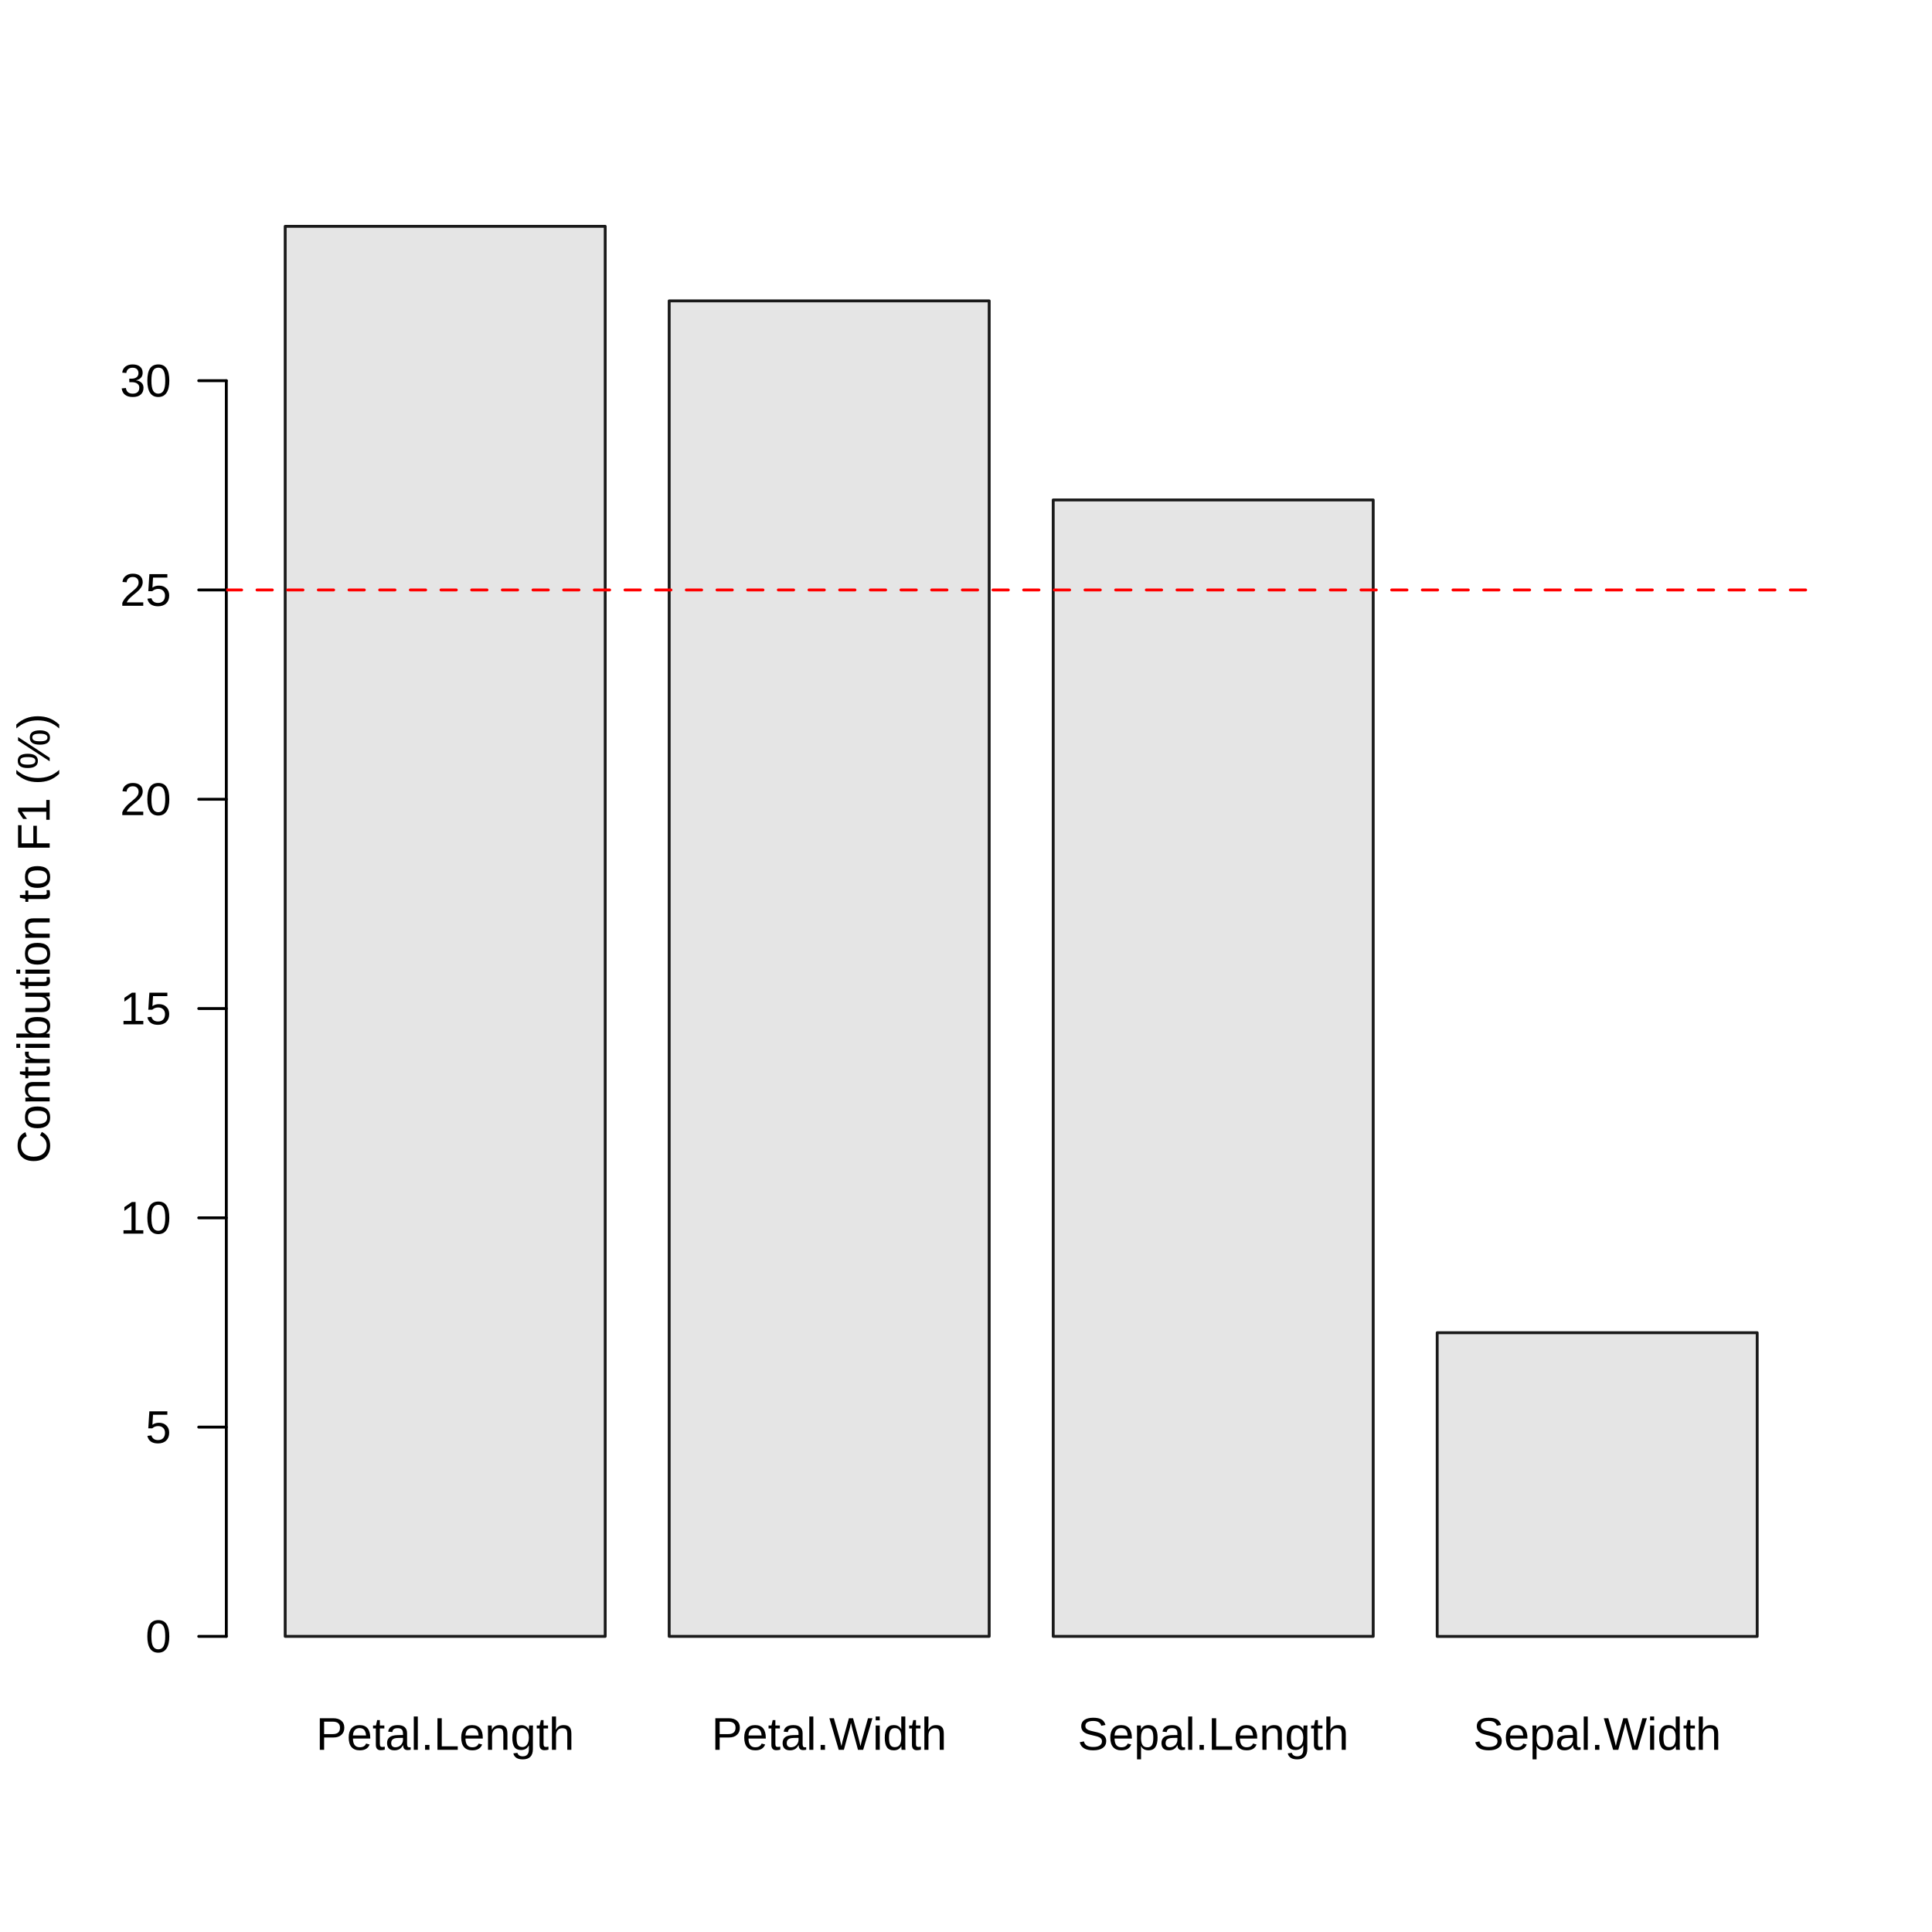
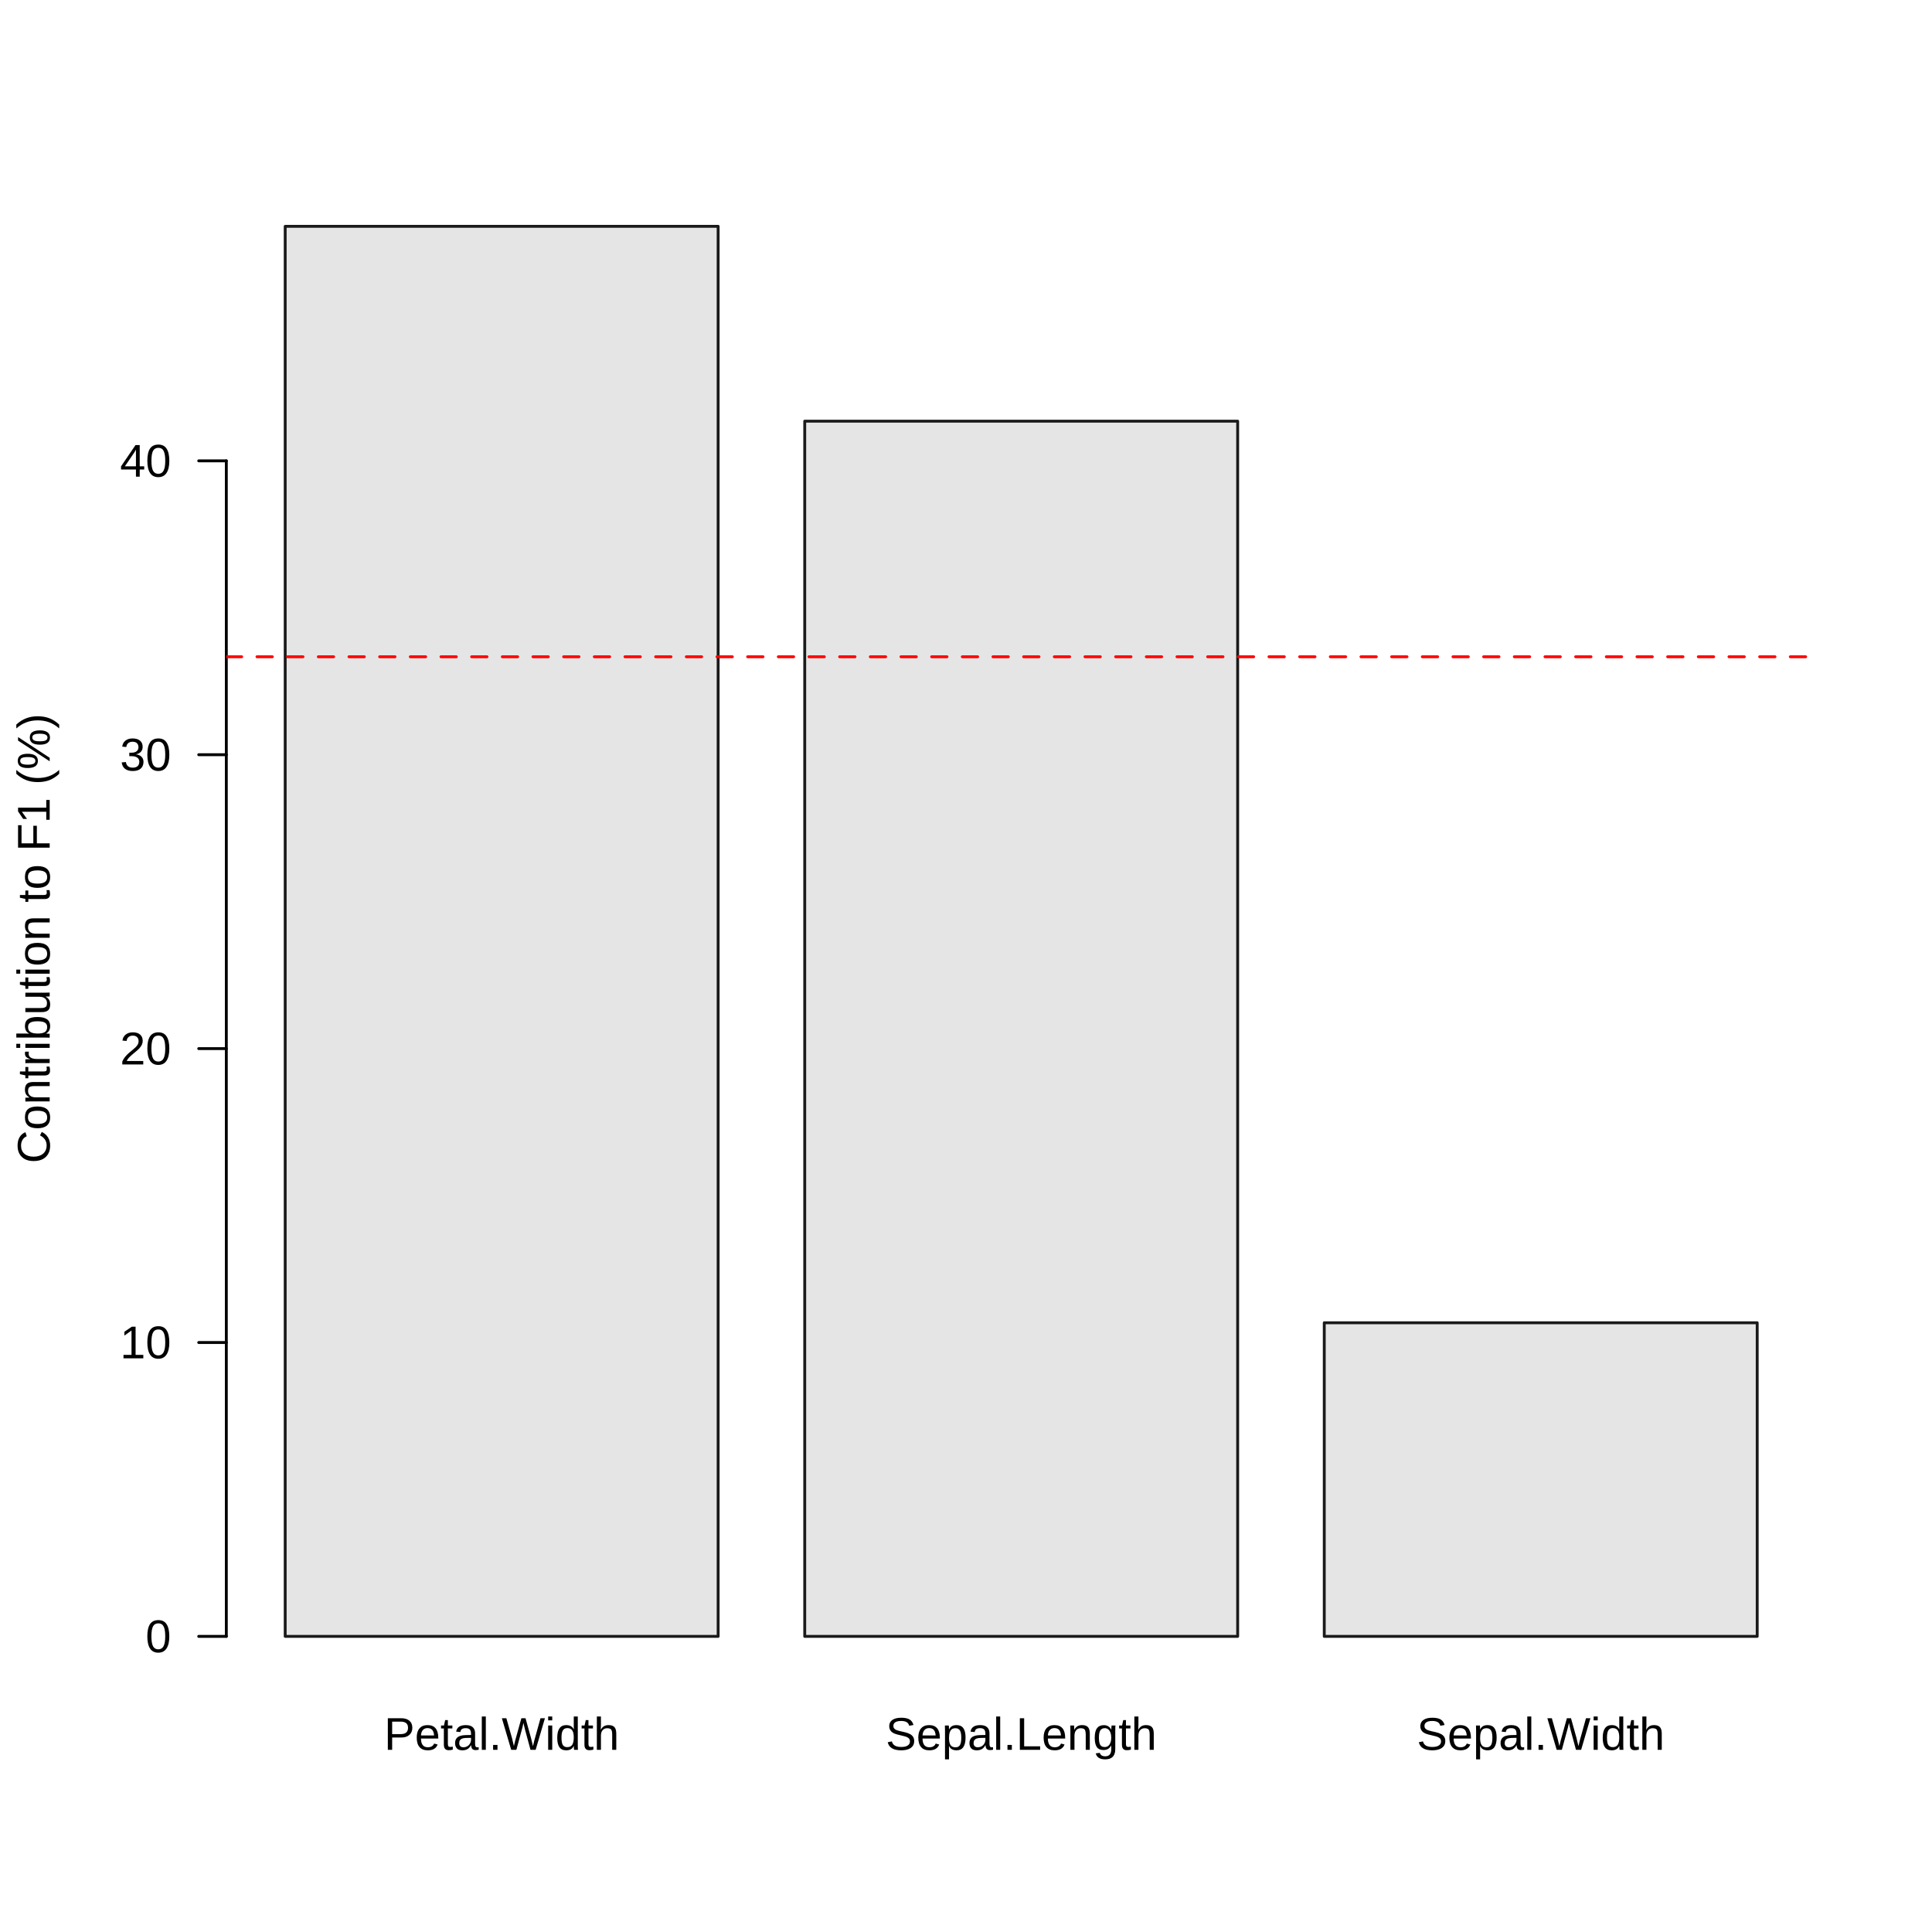
- <svg xmlns="http://www.w3.org/2000/svg" class="svglite" width="504.00pt" height="504.00pt" viewBox="0 0 504.00 504.00">
-   <defs>
-     <style type="text/css">
+ <svg xmlns="http://www.w3.org/2000/svg" width="504.00pt" height="504.00pt" viewBox="0 0 504.00 504.00">
+   <g class="svglite">
+     <defs>
+       <style type="text/css">
    .svglite line, .svglite polyline, .svglite polygon, .svglite path, .svglite rect, .svglite circle {
      fill: none;
      stroke: #000000;
      stroke-linecap: round;
      stroke-linejoin: round;
      stroke-miterlimit: 10.00;
    }
    .svglite text {
      white-space: pre;
    }
+     .svglite g.glyphgroup path {
+       fill: inherit;
+       stroke: none;
+     }
  </style>
-   </defs>
-   <rect width="100%" height="100%" style="stroke: none; fill: #FFFFFF;" />
-   <defs>
-     <clipPath id="cpMC4wMHw1MDQuMDB8MC4wMHw1MDQuMDA=">
-       <rect x="0.00" y="0.00" width="504.00" height="504.00" />
-     </clipPath>
-   </defs>
-   <g clip-path="url(#cpMC4wMHw1MDQuMDB8MC4wMHw1MDQuMDA=)">
-     <rect x="74.40" y="59.04" width="83.48" height="367.84" style="stroke-width: 0.75; stroke: #1A1A1A; fill: #E5E5E5;" />
-     <rect x="174.57" y="78.49" width="83.48" height="348.39" style="stroke-width: 0.75; stroke: #1A1A1A; fill: #E5E5E5;" />
-     <rect x="274.75" y="130.42" width="83.48" height="296.46" style="stroke-width: 0.75; stroke: #1A1A1A; fill: #E5E5E5;" />
-     <rect x="374.92" y="347.67" width="83.48" height="79.22" style="stroke-width: 0.75; stroke: #1A1A1A; fill: #E5E5E5;" />
-     <text x="116.14" y="456.48" text-anchor="middle" style="font-size: 12.00px; font-family: &quot;Liberation Sans&quot;;" textLength="67.39px" lengthAdjust="spacingAndGlyphs">Petal.Length</text>
-     <text x="216.31" y="456.48" text-anchor="middle" style="font-size: 12.00px; font-family: &quot;Liberation Sans&quot;;" textLength="61.36px" lengthAdjust="spacingAndGlyphs">Petal.Width</text>
-     <text x="316.49" y="456.48" text-anchor="middle" style="font-size: 12.00px; font-family: &quot;Liberation Sans&quot;;" textLength="70.73px" lengthAdjust="spacingAndGlyphs">Sepal.Length</text>
-     <text x="416.66" y="456.48" text-anchor="middle" style="font-size: 12.00px; font-family: &quot;Liberation Sans&quot;;" textLength="64.70px" lengthAdjust="spacingAndGlyphs">Sepal.Width</text>
-     <text transform="translate(12.96,244.80) rotate(-90)" text-anchor="middle" style="font-size: 12.00px; font-family: &quot;Liberation Sans&quot;;" textLength="117.38px" lengthAdjust="spacingAndGlyphs">Contribution to F1 (%)</text>
-     <line x1="59.04" y1="426.88" x2="59.04" y2="99.31" style="stroke-width: 0.75;" />
-     <line x1="59.04" y1="426.88" x2="51.84" y2="426.88" style="stroke-width: 0.75;" />
-     <line x1="59.04" y1="372.29" x2="51.84" y2="372.29" style="stroke-width: 0.75;" />
-     <line x1="59.04" y1="317.69" x2="51.84" y2="317.69" style="stroke-width: 0.75;" />
-     <line x1="59.04" y1="263.10" x2="51.84" y2="263.10" style="stroke-width: 0.75;" />
-     <line x1="59.04" y1="208.50" x2="51.84" y2="208.50" style="stroke-width: 0.75;" />
-     <line x1="59.04" y1="153.90" x2="51.84" y2="153.90" style="stroke-width: 0.75;" />
-     <line x1="59.04" y1="99.31" x2="51.84" y2="99.31" style="stroke-width: 0.75;" />
-     <text x="44.64" y="431.01" text-anchor="end" style="font-size: 12.00px; font-family: &quot;Liberation Sans&quot;;" textLength="6.67px" lengthAdjust="spacingAndGlyphs">0</text>
-     <text x="44.64" y="376.42" text-anchor="end" style="font-size: 12.00px; font-family: &quot;Liberation Sans&quot;;" textLength="6.67px" lengthAdjust="spacingAndGlyphs">5</text>
-     <text x="44.64" y="321.82" text-anchor="end" style="font-size: 12.00px; font-family: &quot;Liberation Sans&quot;;" textLength="13.35px" lengthAdjust="spacingAndGlyphs">10</text>
-     <text x="44.64" y="267.22" text-anchor="end" style="font-size: 12.00px; font-family: &quot;Liberation Sans&quot;;" textLength="13.35px" lengthAdjust="spacingAndGlyphs">15</text>
-     <text x="44.64" y="212.63" text-anchor="end" style="font-size: 12.00px; font-family: &quot;Liberation Sans&quot;;" textLength="13.35px" lengthAdjust="spacingAndGlyphs">20</text>
-     <text x="44.64" y="158.03" text-anchor="end" style="font-size: 12.00px; font-family: &quot;Liberation Sans&quot;;" textLength="13.35px" lengthAdjust="spacingAndGlyphs">25</text>
-     <text x="44.64" y="103.44" text-anchor="end" style="font-size: 12.00px; font-family: &quot;Liberation Sans&quot;;" textLength="13.35px" lengthAdjust="spacingAndGlyphs">30</text>
-   </g>
-   <defs>
-     <clipPath id="cpNTkuMDR8NDczLjc2fDU5LjA0fDQzMC41Ng==">
-       <rect x="59.04" y="59.04" width="414.72" height="371.52" />
-     </clipPath>
-   </defs>
-   <g clip-path="url(#cpNTkuMDR8NDczLjc2fDU5LjA0fDQzMC41Ng==)">
-     <line x1="59.04" y1="153.90" x2="473.76" y2="153.90" style="stroke-width: 0.75; stroke: #FF0000; stroke-dasharray: 4.00,4.00;" />
+     </defs>
+     <rect width="100%" height="100%" style="stroke: none; fill: #FFFFFF;" />
+     <defs>
+       <clipPath id="cpMC4wMHw1MDQuMDB8MC4wMHw1MDQuMDA=">
+         <rect x="0.00" y="0.00" width="504.00" height="504.00" />
+       </clipPath>
+     </defs>
+     <g clip-path="url(#cpMC4wMHw1MDQuMDB8MC4wMHw1MDQuMDA=)">
+       <rect x="74.40" y="59.04" width="112.94" height="367.84" style="stroke-width: 0.75; stroke: #1A1A1A; fill: #E5E5E5;" />
+       <rect x="209.93" y="109.87" width="112.94" height="317.01" style="stroke-width: 0.75; stroke: #1A1A1A; fill: #E5E5E5;" />
+       <rect x="345.46" y="345.07" width="112.94" height="81.81" style="stroke-width: 0.75; stroke: #1A1A1A; fill: #E5E5E5;" />
+       <text x="130.87" y="456.48" text-anchor="middle" style="font-size: 12.00px; font-family: &quot;Liberation Sans&quot;;" textLength="61.34px" lengthAdjust="spacingAndGlyphs">Petal.Width</text>
+       <text x="266.40" y="456.48" text-anchor="middle" style="font-size: 12.00px; font-family: &quot;Liberation Sans&quot;;" textLength="70.70px" lengthAdjust="spacingAndGlyphs">Sepal.Length</text>
+       <text x="401.93" y="456.48" text-anchor="middle" style="font-size: 12.00px; font-family: &quot;Liberation Sans&quot;;" textLength="64.69px" lengthAdjust="spacingAndGlyphs">Sepal.Width</text>
+       <text transform="translate(12.96,244.80) rotate(-90)" text-anchor="middle" style="font-size: 12.00px; font-family: &quot;Liberation Sans&quot;;" textLength="117.36px" lengthAdjust="spacingAndGlyphs">Contribution to F1 (%)</text>
+       <line x1="59.04" y1="426.88" x2="59.04" y2="120.22" style="stroke-width: 0.75;" />
+       <line x1="59.04" y1="426.88" x2="51.84" y2="426.88" style="stroke-width: 0.75;" />
+       <line x1="59.04" y1="350.22" x2="51.84" y2="350.22" style="stroke-width: 0.75;" />
+       <line x1="59.04" y1="273.55" x2="51.84" y2="273.55" style="stroke-width: 0.75;" />
+       <line x1="59.04" y1="196.88" x2="51.84" y2="196.88" style="stroke-width: 0.75;" />
+       <line x1="59.04" y1="120.22" x2="51.84" y2="120.22" style="stroke-width: 0.75;" />
+       <text x="44.64" y="431.01" text-anchor="end" style="font-size: 12.00px; font-family: &quot;Liberation Sans&quot;;" textLength="6.67px" lengthAdjust="spacingAndGlyphs">0</text>
+       <text x="44.64" y="354.34" text-anchor="end" style="font-size: 12.00px; font-family: &quot;Liberation Sans&quot;;" textLength="13.34px" lengthAdjust="spacingAndGlyphs">10</text>
+       <text x="44.64" y="277.68" text-anchor="end" style="font-size: 12.00px; font-family: &quot;Liberation Sans&quot;;" textLength="13.34px" lengthAdjust="spacingAndGlyphs">20</text>
+       <text x="44.64" y="201.01" text-anchor="end" style="font-size: 12.00px; font-family: &quot;Liberation Sans&quot;;" textLength="13.34px" lengthAdjust="spacingAndGlyphs">30</text>
+       <text x="44.64" y="124.35" text-anchor="end" style="font-size: 12.00px; font-family: &quot;Liberation Sans&quot;;" textLength="13.34px" lengthAdjust="spacingAndGlyphs">40</text>
+     </g>
+     <defs>
+       <clipPath id="cpNTkuMDR8NDczLjc2fDU5LjA0fDQzMC41Ng==">
+         <rect x="59.04" y="59.04" width="414.72" height="371.52" />
+       </clipPath>
+     </defs>
+     <g clip-path="url(#cpNTkuMDR8NDczLjc2fDU5LjA0fDQzMC41Ng==)">
+       <line x1="59.04" y1="171.33" x2="473.76" y2="171.33" style="stroke-width: 0.75; stroke: #FF0000; stroke-dasharray: 4.00,4.00;" />
+     </g>
  </g>
</svg>
